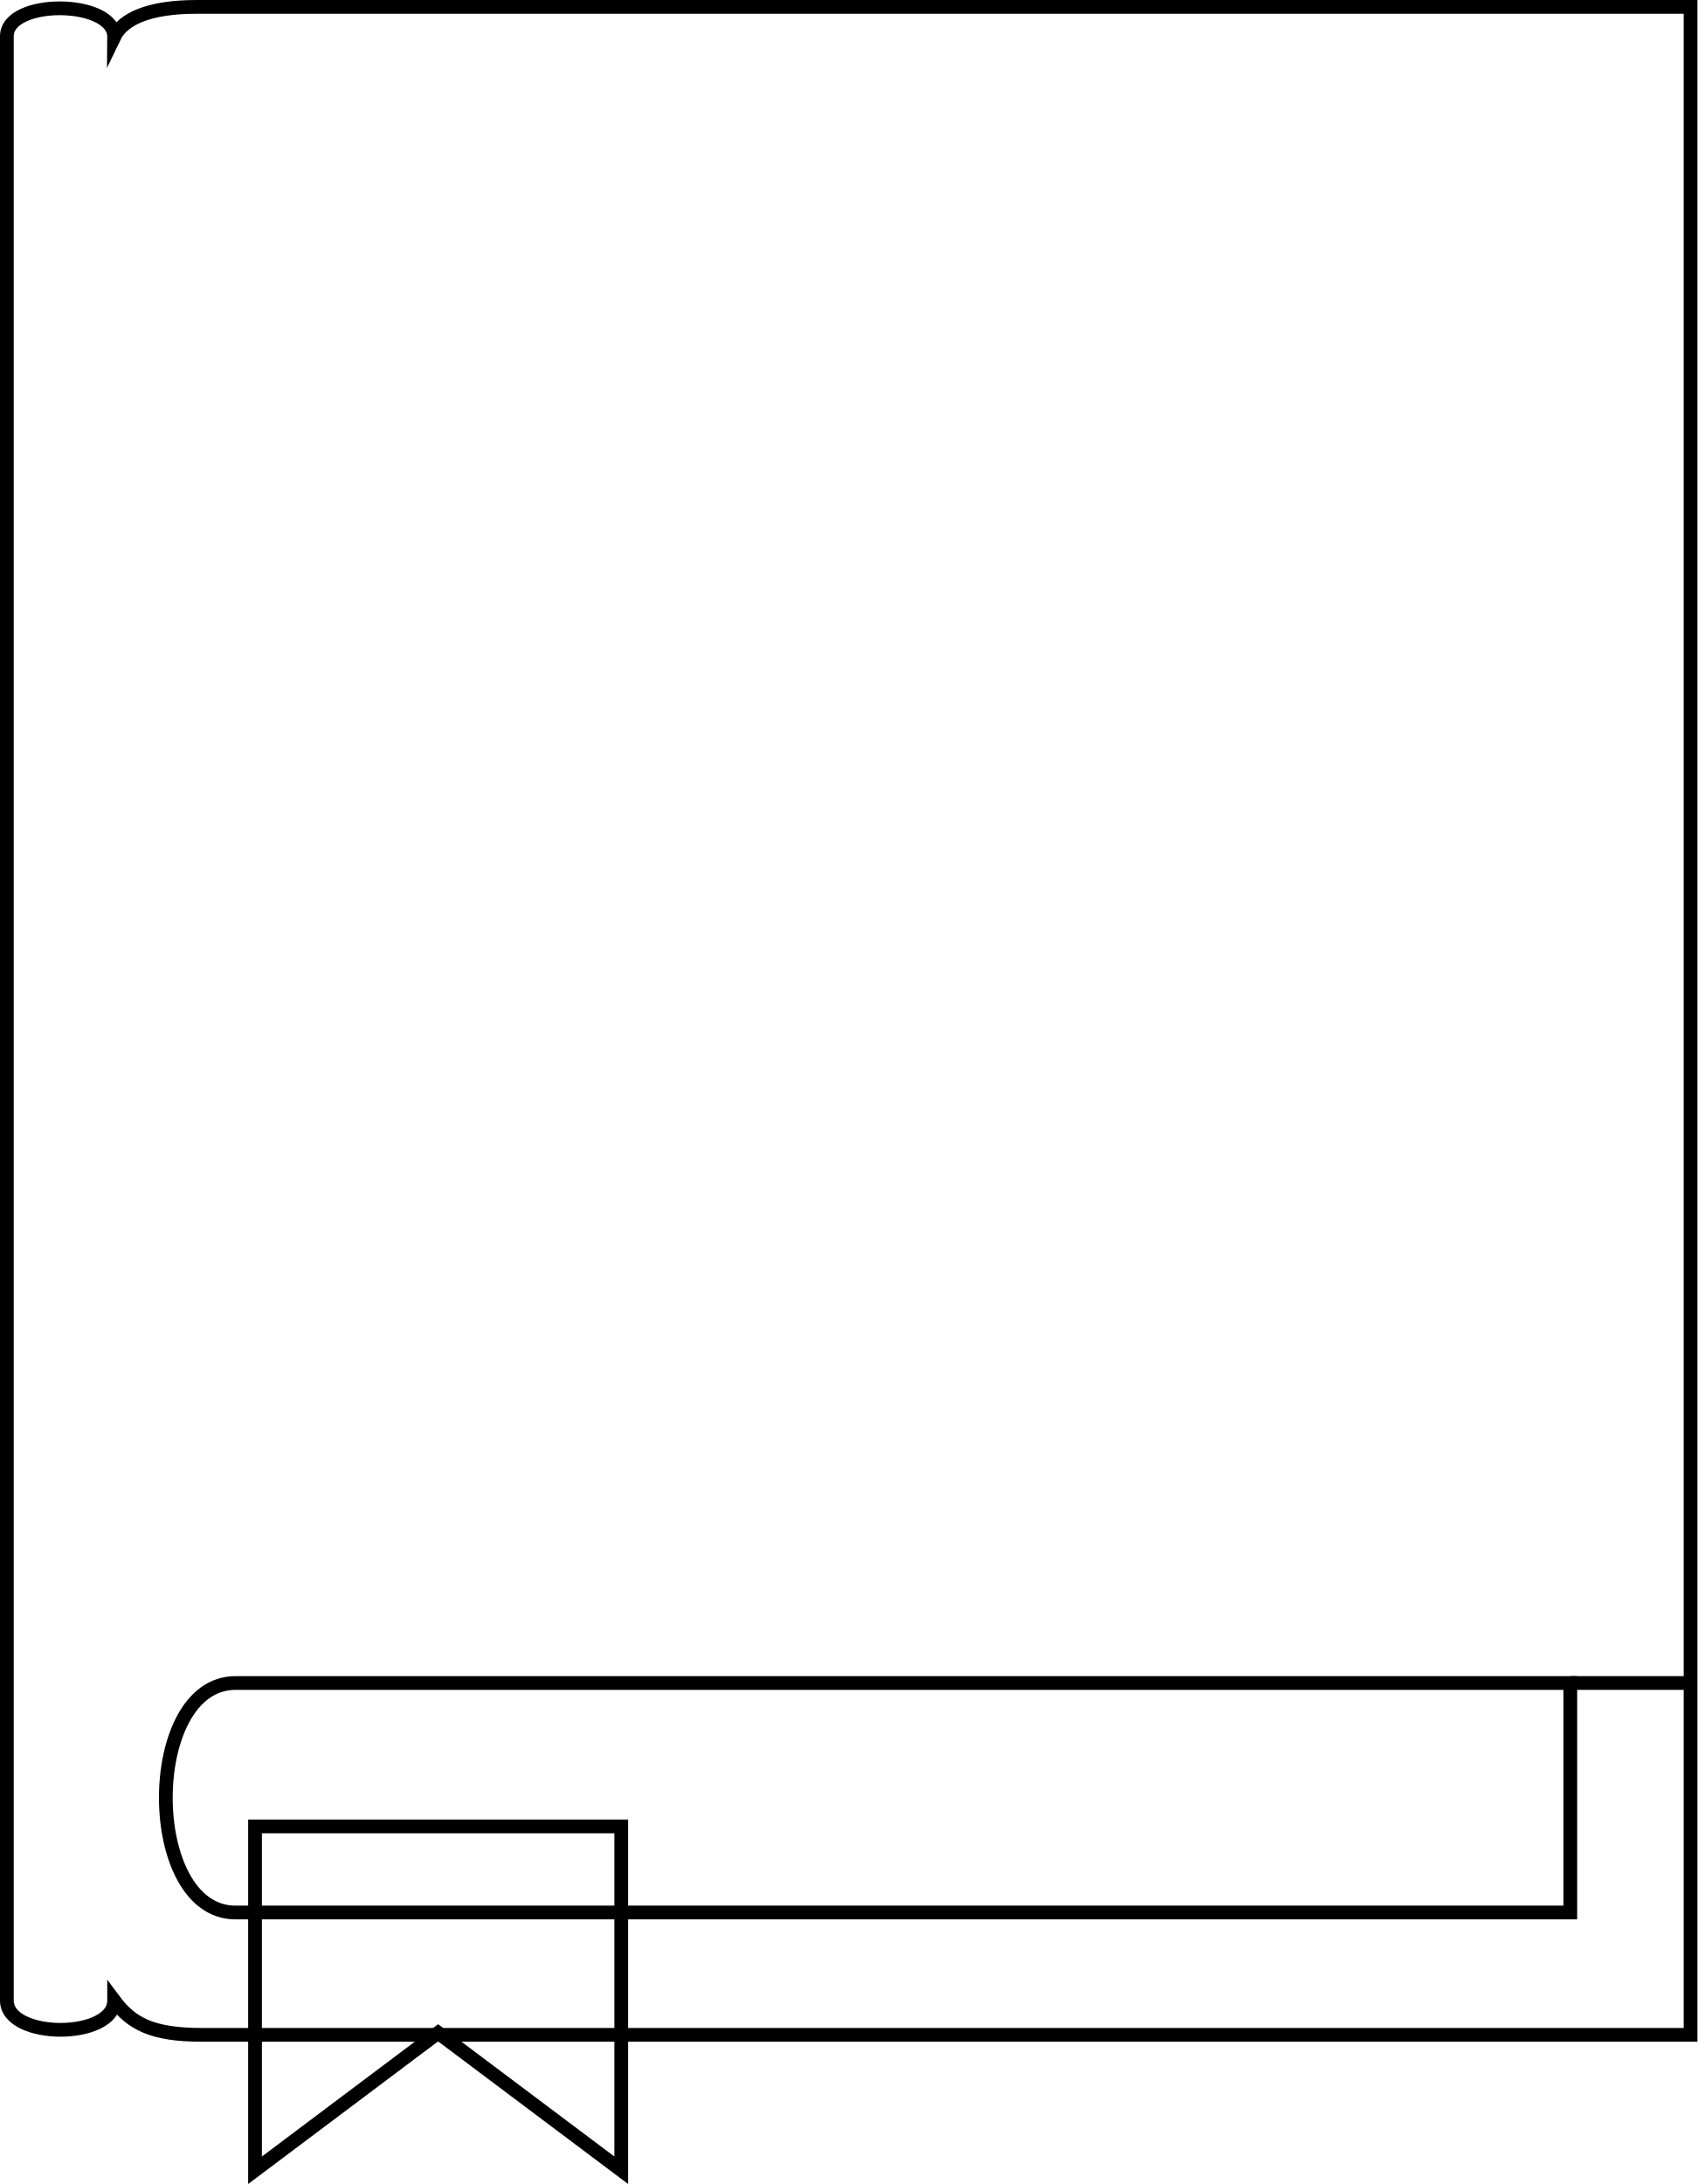
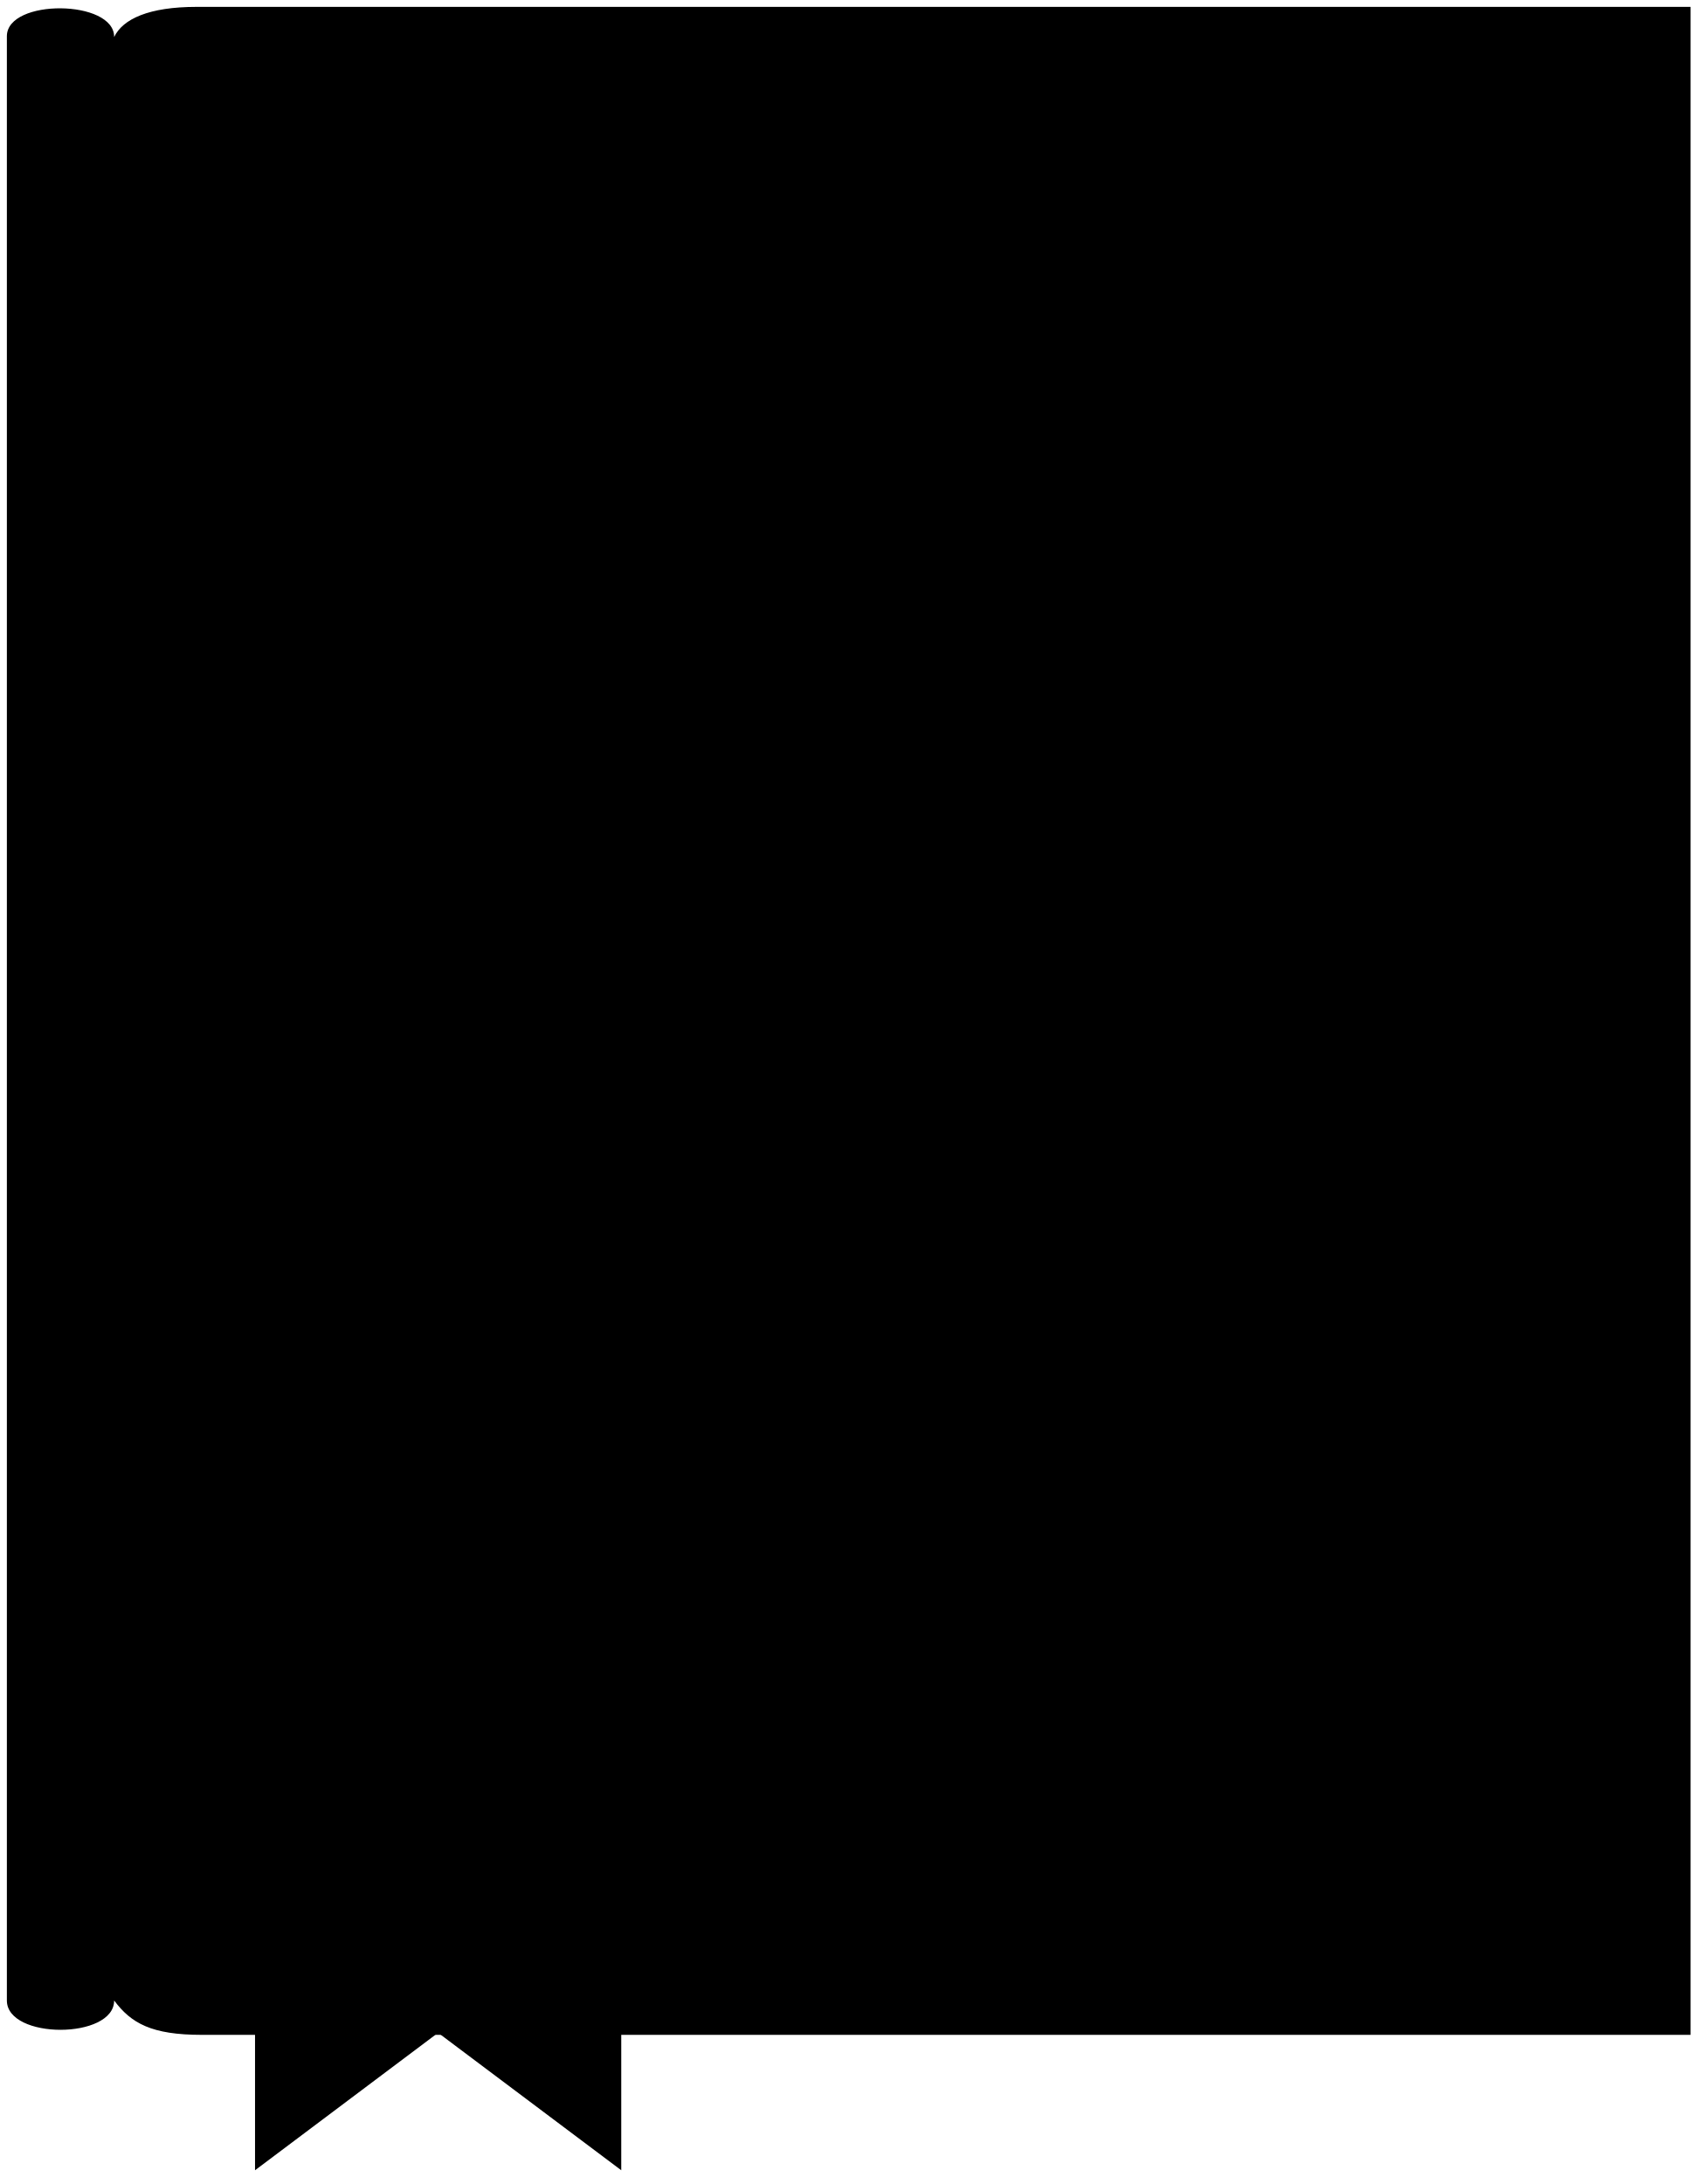
- <svg xmlns="http://www.w3.org/2000/svg" id="icon" viewBox="0 0 247.01 317.75">
-   <defs>
-     <style>
-       .cls-1 {
-         fill: none;
-         stroke: #000;
-         stroke-miterlimit: 10;
-         stroke-width: 2px;
-       }
-     </style>
-   </defs>
-   <path id="cover" class="cls-1" d="M28.61,1c-6.95,0-10.74,1.76-12,4.39C16.66-.09,1.05-.23,1,5.25v285.8c0,5.69,15.61,5.69,15.61,0,2.47,3.32,5.46,5,12.73,5H246V1Z" />
-   <line id="coverOverlapLine" class="cls-1" x1="228.5" y1="244.86" x2="246.01" y2="244.86" />
-   <path id="paperStackLight" class="cls-1" d="M228.5,244.86v33.39H34.27c-13.52,0-13.52-33.39,0-33.39Z" />
-   <polygon id="bookmark" class="cls-1" points="90.4 265.72 37.11 265.72 37.11 315.75 63.75 295.75 90.4 315.75 90.4 265.72" />
+ <svg viewBox="0 0 247.01 317.75">
+   <path class="cover" d="M28.61,1c-6.95,0-10.74,1.76-12,4.39C16.66-.09,1.05-.23,1,5.25v285.8c0,5.69,15.61,5.69,15.61,0,2.47,3.32,5.46,5,12.73,5H246V1Z" />
+   <line class="coverOverlapLine" x1="228.5" y1="244.86" x2="246.01" y2="244.86" />
+   <path class="paperStackLight" d="M228.5,244.86v33.39H34.27c-13.52,0-13.52-33.39,0-33.39Z" />
+   <polygon class="bookmark" points="90.4 265.72 37.11 265.72 37.11 315.75 63.75 295.75 90.4 315.75 90.4 265.72" />
</svg>
